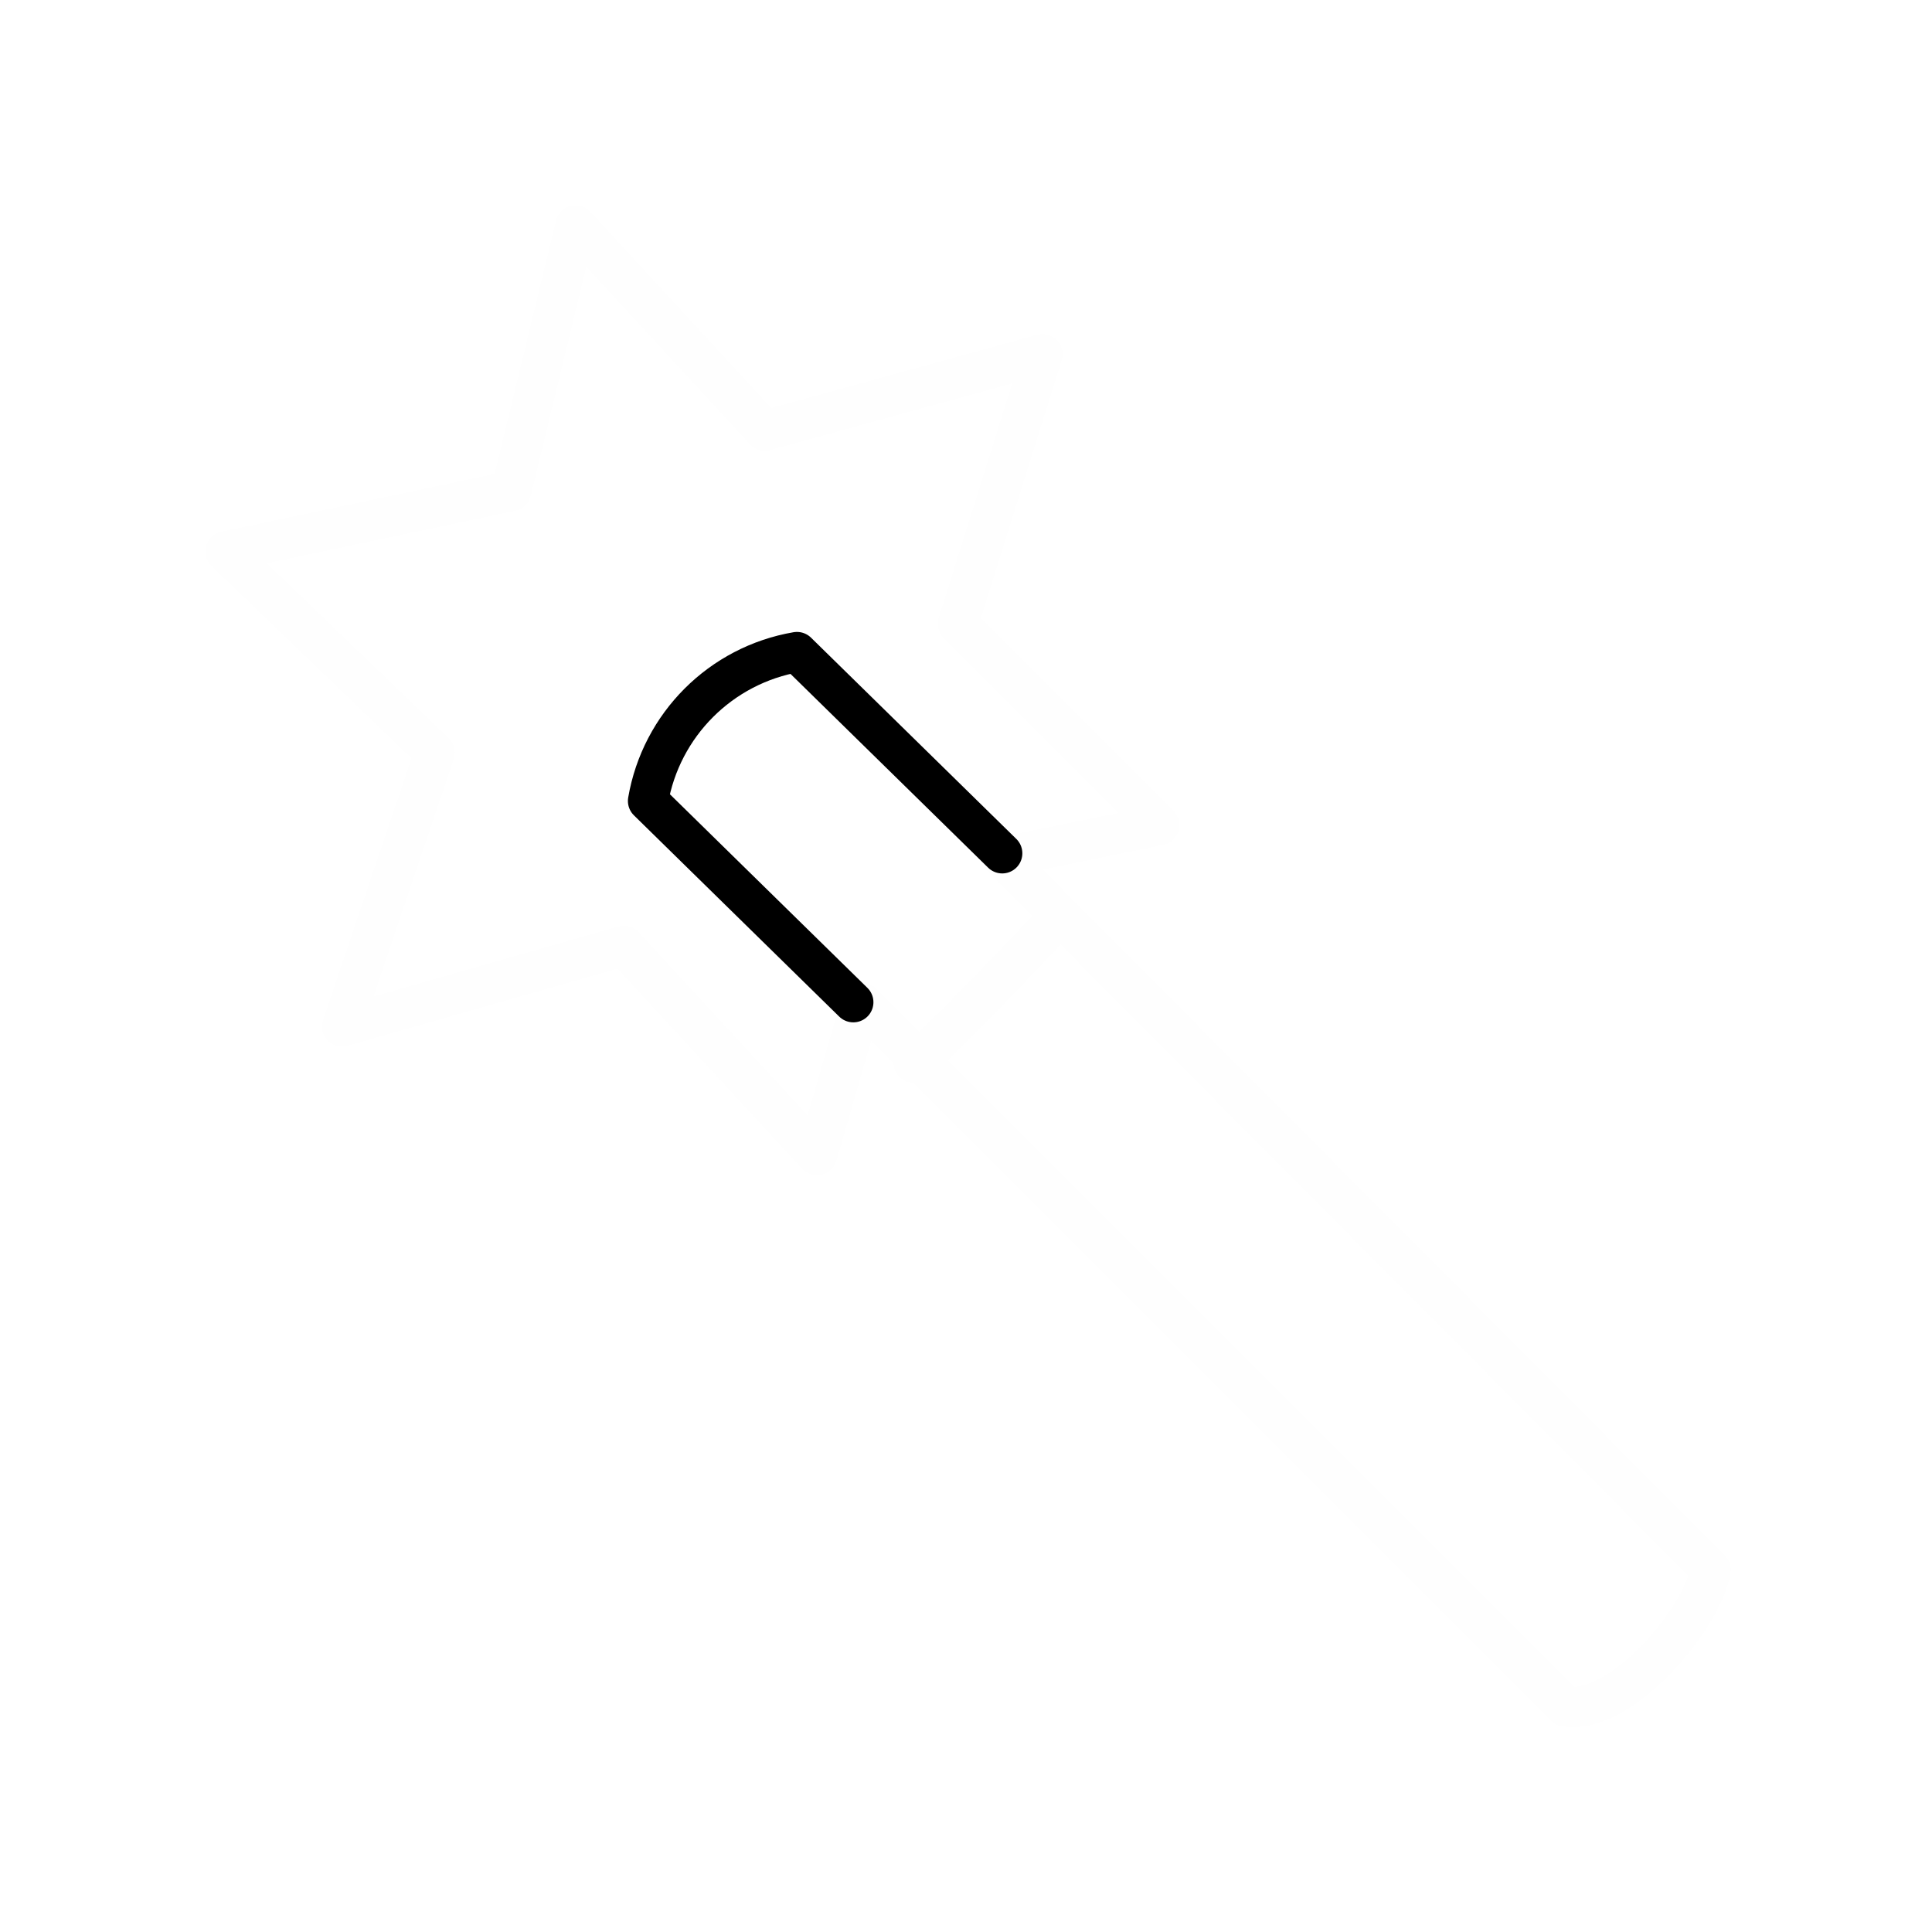
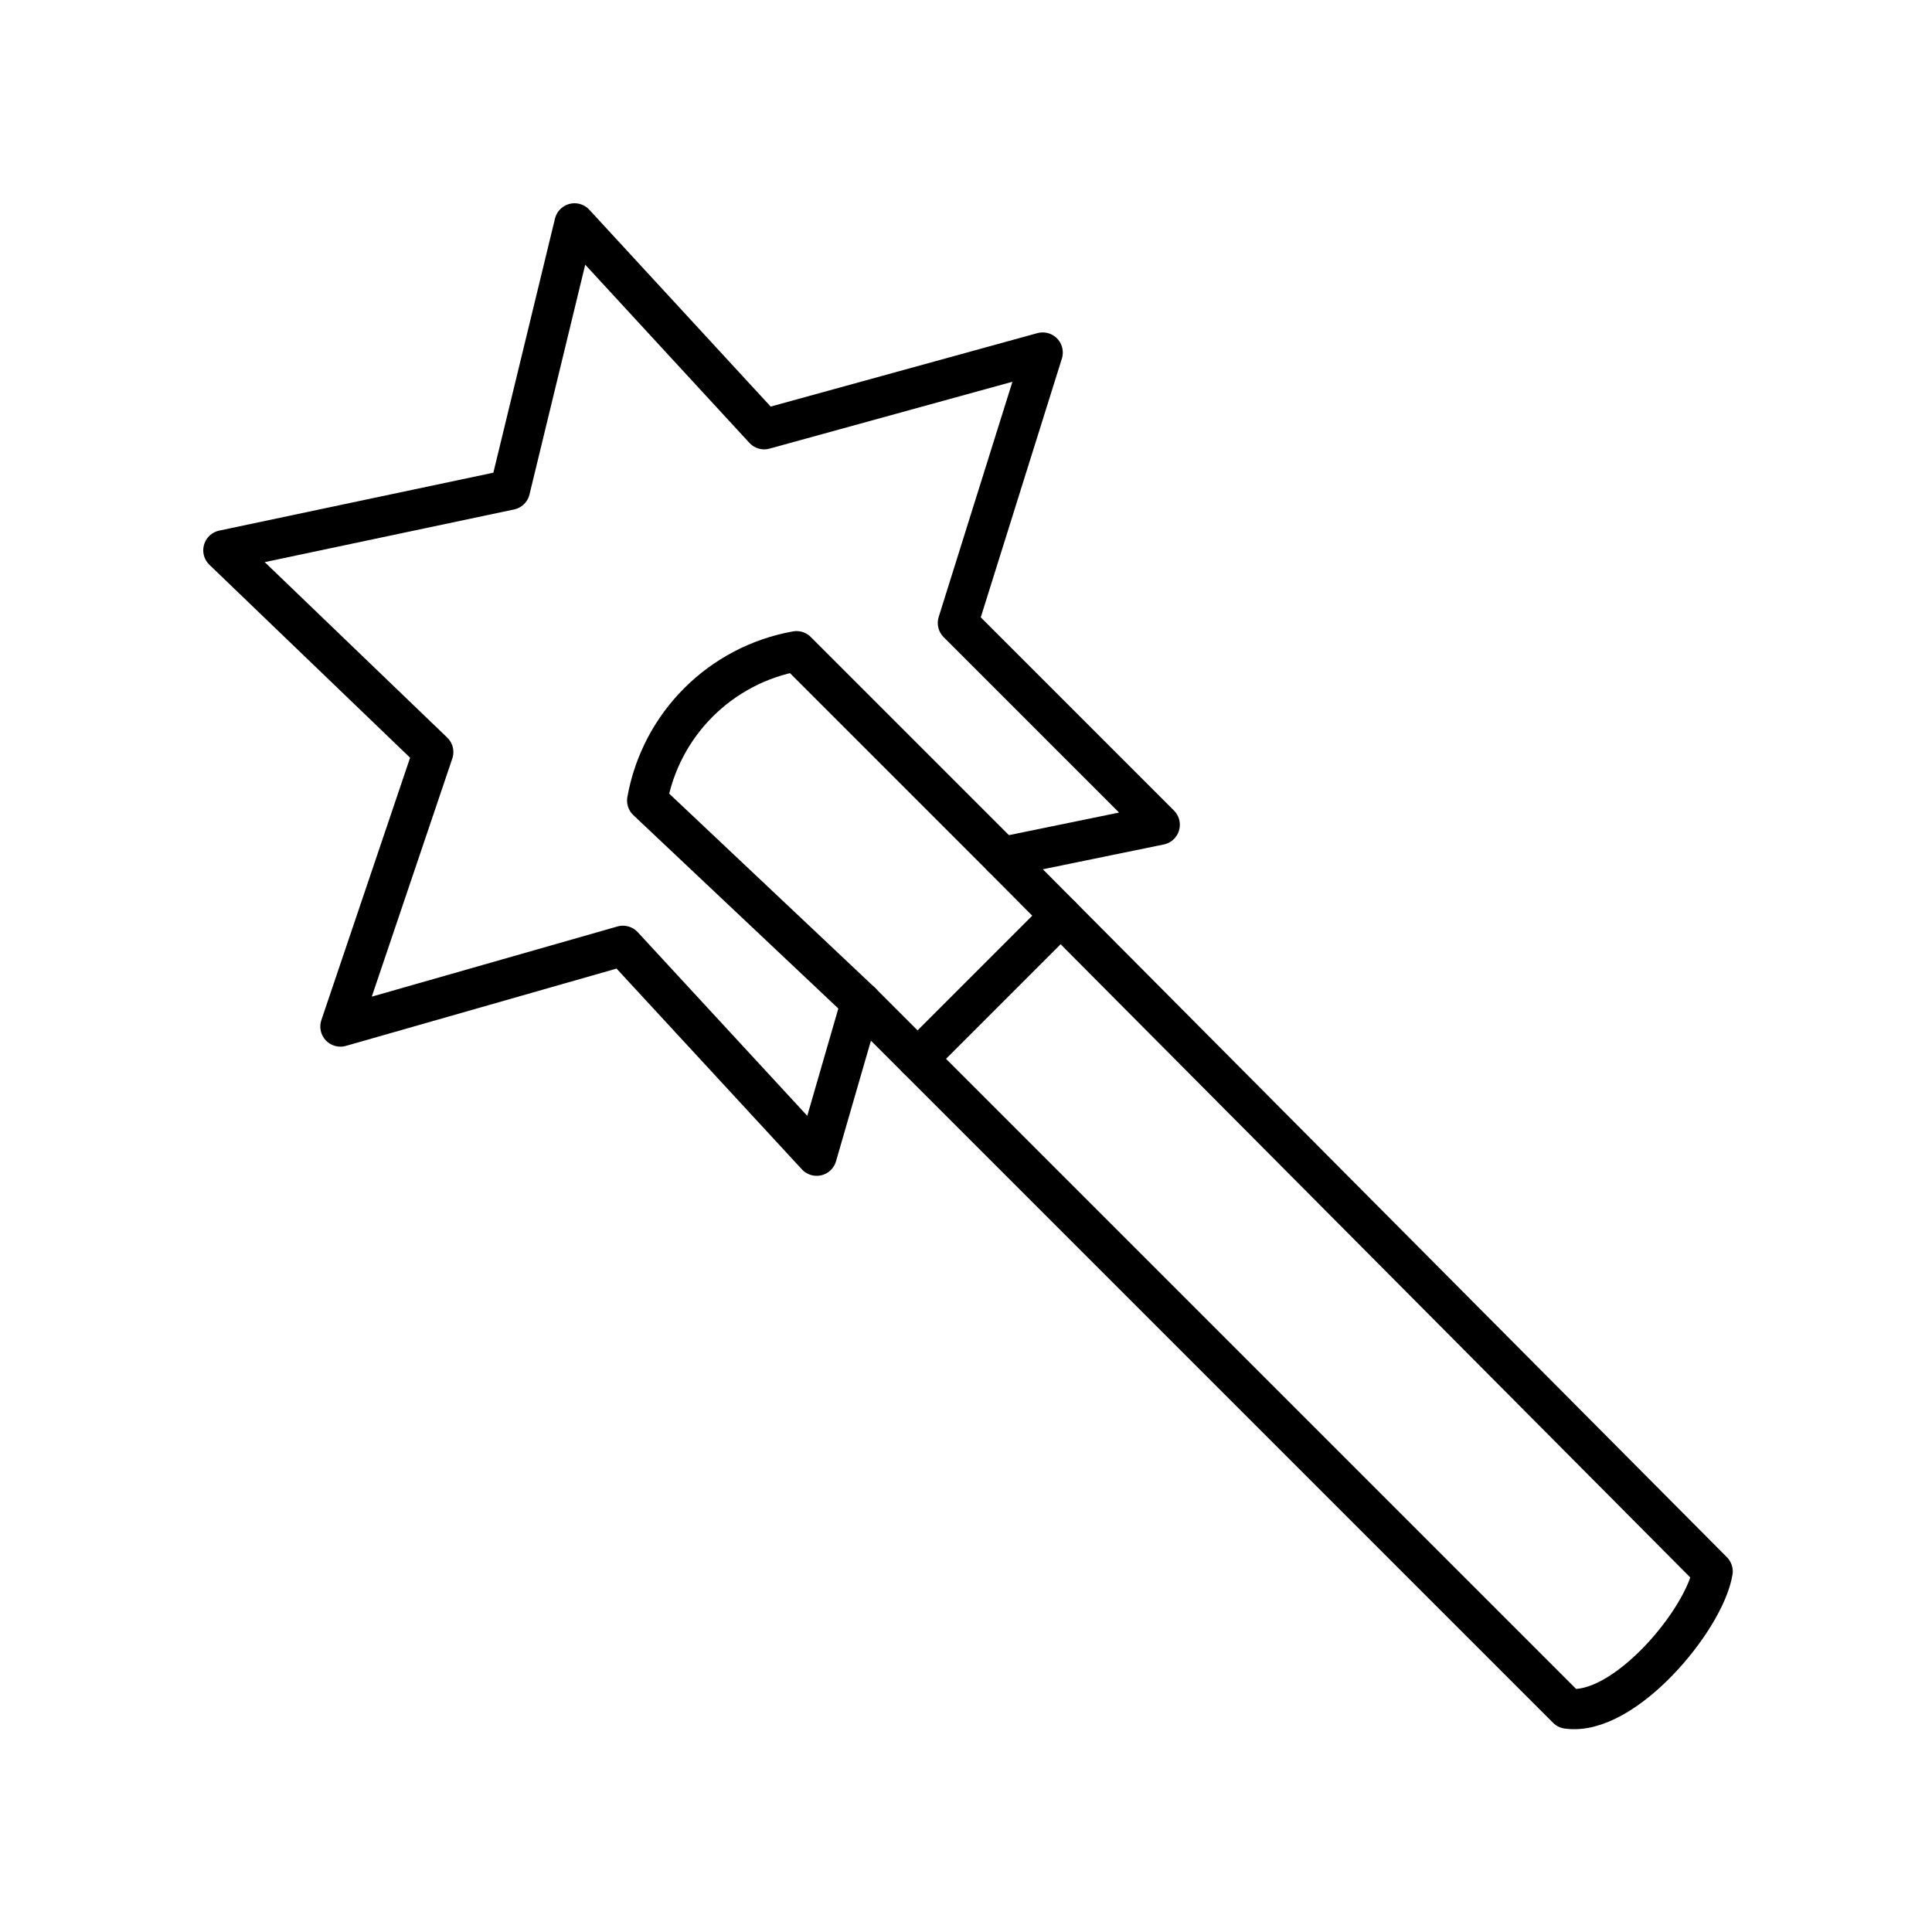
<svg xmlns="http://www.w3.org/2000/svg" viewBox="0 0 48 48">
  <defs>
-     <style>.a,.b{fill:none;stroke-linecap:round;stroke-linejoin:round;}.a{stroke:#fefefe;}.b{stroke:#000;}</style>
+     <style>.a{fill:none;stroke:#000;stroke-linecap:round;stroke-linejoin:round;}</style>
  </defs>
-   <path class="a" d="M22.7,26.4c.4-.2,3.5-3.5,3.5-3.5" />
-   <path class="a" d="M42.5,39,24.9,21.3l3.9-.8-5-5,2.1-6.7L19,10.7,14.3,5.6l-1.6,6.6L5.6,13.7l5.2,5L8.5,25.5l7-2,4.8,5.2,1.1-3.8L38.9,42.4C40.3,42.6,42.3,40.2,42.5,39Z" />
-   <path class="b" d="M21.2,24.9l-5.1-5a4.53,4.53,0,0,1,3.7-3.7l5.1,5" />
+   <path class="a" d="M22.797,26.306l3.555-3.555" />
+   <path class="a" d="M42.55,39.041,24.902,21.293l3.911-.802-5.014-5.014L25.905,8.759l-6.919,1.905L14.274,5.55,12.669,12.168,5.55,13.672l5.214,5.013L8.458,25.504l7.019-2.005,4.813,5.214,1.103-3.81L38.94,42.45C40.344,42.65,42.35,40.244,42.55,39.041Z" />
+   <path class="a" d="M21.393,24.902l-5.314-5.013a4.593,4.593,0,0,1,3.71-3.71l5.114,5.114" />
</svg>
